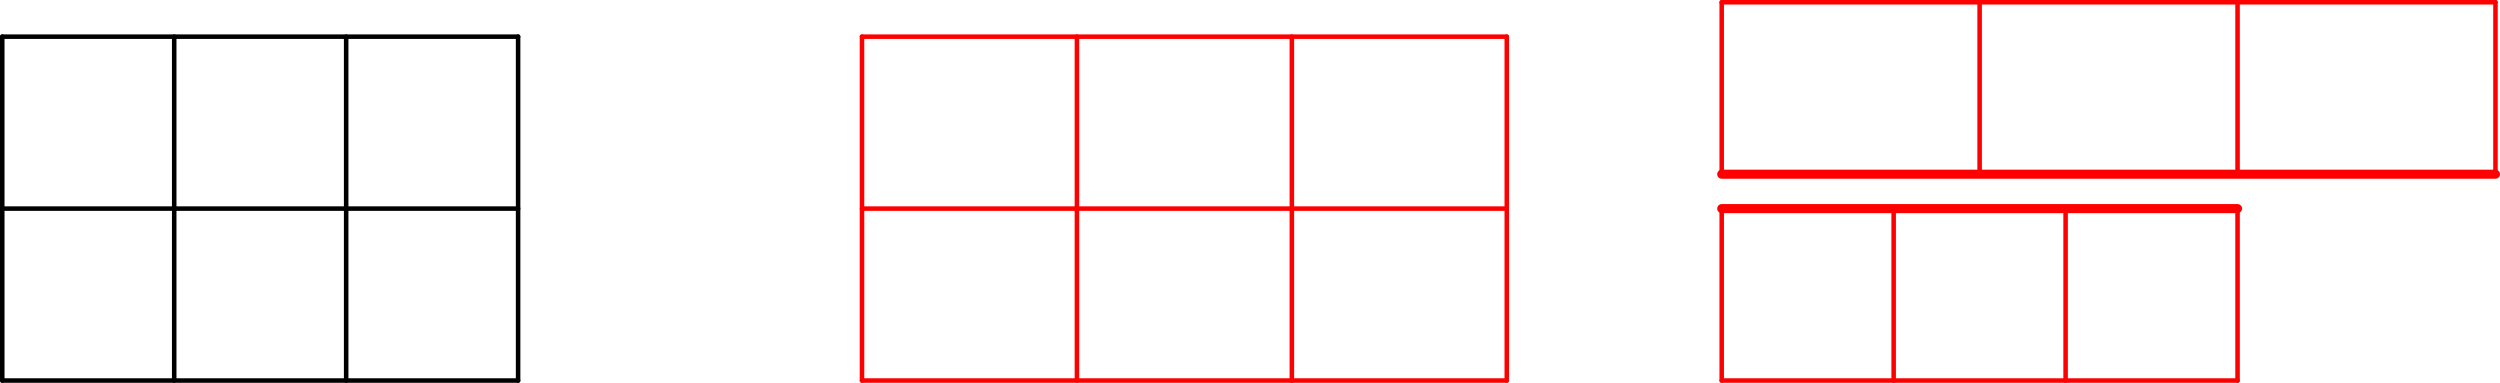
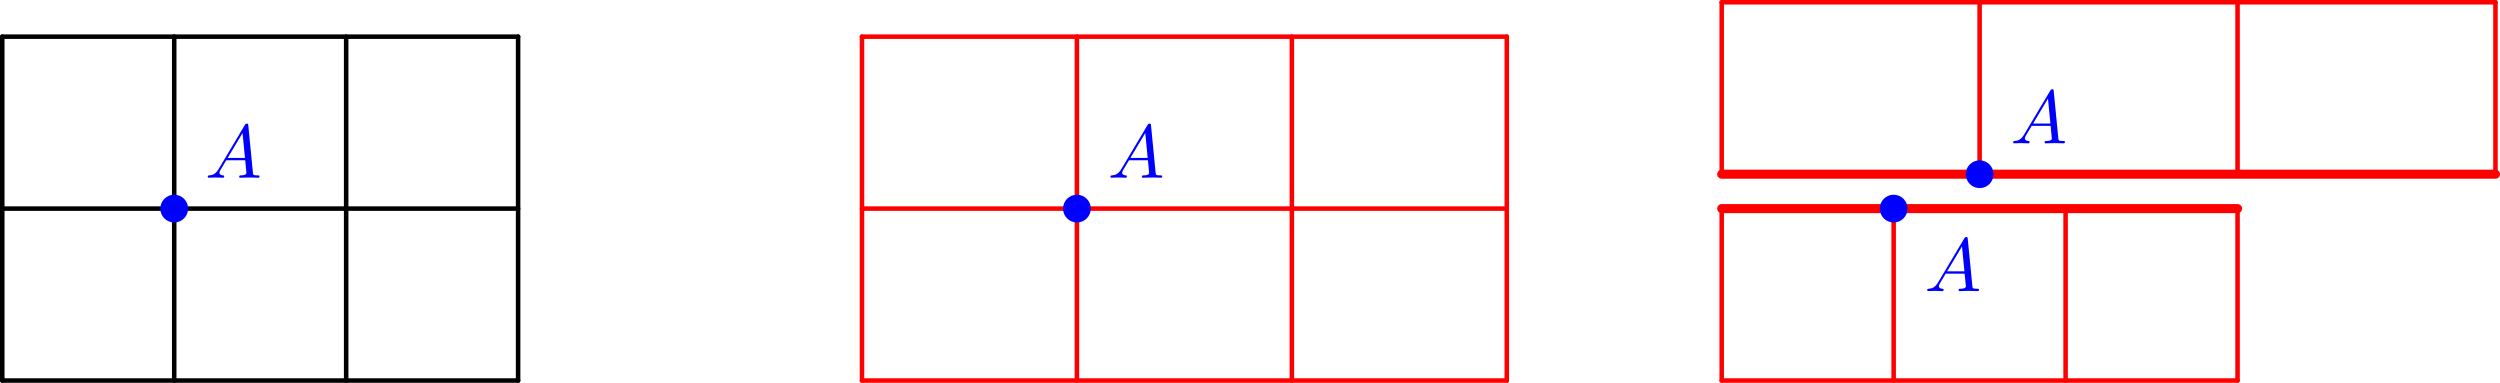
- <svg xmlns="http://www.w3.org/2000/svg" version="1.1" width="445.12pt" height="68.16pt" viewBox="-72 -72 329.717 50.488">
+ <svg xmlns="http://www.w3.org/2000/svg" xmlns:xlink="http://www.w3.org/1999/xlink" version="1.1" width="445.12pt" height="68.16pt" viewBox="-72 -72 329.717 50.488">
+   <defs>
+     <path id="kocke-ujemanje-g0-65" d="M1.783-1.146C1.385-.478 .996-.339 .558-.309C.438-.299 .349-.299 .349-.11C.349-.05 .399 0 .478 0C.747 0 1.056-.03 1.335-.03C1.664-.03 2.012 0 2.331 0C2.391 0 2.521 0 2.521-.189C2.521-.299 2.431-.309 2.361-.309C2.132-.329 1.893-.408 1.893-.658C1.893-.777 1.953-.887 2.032-1.026L2.79-2.301H5.29C5.31-2.092 5.45-.737 5.45-.638C5.45-.339 4.932-.309 4.732-.309C4.593-.309 4.493-.309 4.493-.11C4.493 0 4.613 0 4.633 0C5.041 0 5.469-.03 5.878-.03C6.127-.03 6.755 0 7.004 0C7.064 0 7.183 0 7.183-.199C7.183-.309 7.083-.309 6.954-.309C6.336-.309 6.336-.379 6.306-.667L5.699-6.894C5.679-7.093 5.679-7.133 5.509-7.133C5.35-7.133 5.31-7.064 5.25-6.964L1.783-1.146ZM2.979-2.61L4.941-5.898L5.26-2.61H2.979Z" />
+   </defs>
  <g id="kocke-ujemanje-page1">
    <g stroke-miterlimit="10" transform="translate(-71.70112,-21.81126)scale(0.996264,-0.996264)">
      <g fill="#000" stroke="#000">
        <g stroke-width="0.4">
          <g stroke-width="0.6">
            <g stroke-linecap="round">
              <g stroke-linejoin="round">
                <g class="del" data-del="pred">
                  <path d="M0 0V45.525" fill="none" />
                  <path d="M22.762 0V45.525" fill="none" />
                  <path d="M45.525 0V45.525" fill="none" />
                  <path d="M68.287 0V45.525" fill="none" />
                  <path d="M0 0H68.287" fill="none" />
                  <path d="M0 22.762H68.287" fill="none" />
                  <path d="M0 45.525H68.287" fill="none" />
                </g>
+                 <g class="del" data-del="A">
+                   <g fill="#00f" stroke="#00f">
+                     <g fill="#00f" stroke="#00f">
+                       <path d="M24.601 22.762C24.601 23.778 23.778 24.601 22.762 24.601C21.747 24.601 20.924 23.778 20.924 22.762C20.924 21.747 21.747 20.924 22.762 20.924C23.778 20.924 24.601 21.747 24.601 22.762ZM22.762 22.762" stroke="none" />
+                     </g>
+                     <g transform="translate(22.76228,22.76228)">
+                       <g stroke="none" transform="scale(-1.00375,1.00375)translate(-71.70112,-21.81126)scale(-1,-1)">
+                         <g fill="#00f">
+                           <g stroke="none" />
+                         </g>
+                       </g>
+                     </g>
+                   </g>
+                   <g fill="#00f" stroke="#00f">
+                     <g fill="#00f" stroke="#00f">
+ </g>
+                     <g transform="translate(26.8506,26.8506)">
+                       <g stroke="none" transform="scale(-1.00375,1.00375)translate(-71.70112,-21.81126)scale(-1,-1)">
+                         <g fill="#00f">
+                           <g stroke="none">
+                             <g fill="#00f">
+                               <use x="-71.701" y="-21.811" xlink:href="#kocke-ujemanje-g0-65" />
+                             </g>
+                           </g>
+                         </g>
+                       </g>
+                     </g>
+                   </g>
+                 </g>
                <g class="del" data-del="ujemanje">
                  <g fill="#f00" stroke="#f00">
                    <path d="M113.811 0V45.525" fill="none" />
                  </g>
                  <g fill="#f00" stroke="#f00">
                    <path d="M142.264 0V45.525" fill="none" />
                  </g>
                  <g fill="#f00" stroke="#f00">
                    <path d="M170.717 0V45.525" fill="none" />
                  </g>
                  <g fill="#f00" stroke="#f00">
                    <path d="M199.17 0V45.525" fill="none" />
                  </g>
                  <g fill="#f00" stroke="#f00">
                    <path d="M113.811 0H199.17" fill="none" />
                  </g>
                  <g fill="#f00" stroke="#f00">
                    <path d="M113.811 22.762H199.17" fill="none" />
                  </g>
                  <g fill="#f00" stroke="#f00">
                    <path d="M113.811 45.525H199.17" fill="none" />
+                   </g>
+                   <g class="del" data-del="A2">
+                     <g fill="#00f" stroke="#00f">
+                       <g fill="#00f" stroke="#00f">
+                         <path d="M144.103 22.762C144.103 23.778 143.28 24.601 142.264 24.601S140.426 23.778 140.426 22.762C140.426 21.747 141.249 20.924 142.264 20.924S144.103 21.747 144.103 22.762ZM142.264 22.762" stroke="none" />
+                       </g>
+                       <g transform="translate(142.2643,22.76228)">
+                         <g stroke="none" transform="scale(-1.00375,1.00375)translate(-71.70112,-21.81126)scale(-1,-1)">
+                           <g fill="#00f">
+                             <g stroke="none" />
+                           </g>
+                         </g>
+                       </g>
+                     </g>
+                     <g fill="#00f" stroke="#00f">
+                       <g fill="#00f" stroke="#00f">
+ </g>
+                       <g transform="translate(146.3526,26.8506)">
+                         <g stroke="none" transform="scale(-1.00375,1.00375)translate(-71.70112,-21.81126)scale(-1,-1)">
+                           <g fill="#00f">
+                             <g stroke="none">
+                               <g fill="#00f">
+                                 <use x="-71.701" y="-21.811" xlink:href="#kocke-ujemanje-g0-65" />
+                               </g>
+                             </g>
+                           </g>
+                         </g>
+                       </g>
+                     </g>
                  </g>
                </g>
                <g class="del" data-del="neujemanje">
                  <g fill="#f00" stroke="#f00">
                    <path d="M227.623 0V22.762" fill="none" />
                  </g>
                  <g fill="#f00" stroke="#f00">
                    <path d="M250.385 0V22.762" fill="none" />
                  </g>
                  <g fill="#f00" stroke="#f00">
                    <path d="M273.147 0V22.762" fill="none" />
                  </g>
                  <g fill="#f00" stroke="#f00">
                    <path d="M295.91 0V22.762" fill="none" />
                  </g>
                  <g fill="#f00" stroke="#f00">
                    <path d="M227.623 0H295.91" fill="none" />
                  </g>
                  <g fill="#f00" stroke="#f00">
                    <path d="M227.623 27.315V50.077" fill="none" />
                  </g>
                  <g fill="#f00" stroke="#f00">
                    <path d="M261.766 27.315V50.077" fill="none" />
                  </g>
                  <g fill="#f00" stroke="#f00">
                    <path d="M295.91 27.315V50.077" fill="none" />
                  </g>
                  <g fill="#f00" stroke="#f00">
                    <path d="M330.053 27.315V50.077" fill="none" />
                  </g>
                  <g fill="#f00" stroke="#f00">
                    <path d="M227.623 50.077H330.053" fill="none" />
                  </g>
                  <g class="del" data-del="rob">
                    <g fill="#f00" stroke="#f00">
                      <g stroke-width="1.2">
                        <path d="M227.623 22.762H295.91" fill="none" />
                      </g>
                    </g>
                    <g fill="#f00" stroke="#f00">
                      <g stroke-width="1.2">
                        <path d="M227.623 27.315H330.053" fill="none" />
+                       </g>
+                     </g>
+                   </g>
+                   <g class="del" data-del="A3">
+                     <g fill="#00f" stroke="#00f">
+                       <g fill="#00f" stroke="#00f">
+                         <path d="M252.224 22.762C252.224 23.778 251.401 24.601 250.385 24.601C249.37 24.601 248.547 23.778 248.547 22.762C248.547 21.747 249.37 20.924 250.385 20.924C251.401 20.924 252.224 21.747 252.224 22.762ZM250.385 22.762" stroke="none" />
+                       </g>
+                       <g transform="translate(250.3851,22.76228)">
+                         <g stroke="none" transform="scale(-1.00375,1.00375)translate(-71.70112,-21.81126)scale(-1,-1)">
+                           <g fill="#00f">
+                             <g stroke="none" />
+                           </g>
+                         </g>
+                       </g>
+                     </g>
+                     <g fill="#00f" stroke="#00f">
+                       <g fill="#00f" stroke="#00f">
+ </g>
+                       <g transform="translate(254.4734,11.84064)">
+                         <g stroke="none" transform="scale(-1.00375,1.00375)translate(-71.70112,-21.81126)scale(-1,-1)">
+                           <g fill="#00f">
+                             <g stroke="none">
+                               <g fill="#00f">
+                                 <use x="-71.701" y="-21.811" xlink:href="#kocke-ujemanje-g0-65" />
+                               </g>
+                             </g>
+                           </g>
+                         </g>
+                       </g>
+                     </g>
+                     <g fill="#00f" stroke="#00f">
+                       <g fill="#00f" stroke="#00f">
+                         <path d="M263.605 27.315C263.605 28.33 262.782 29.153 261.766 29.153C260.751 29.153 259.928 28.33 259.928 27.315C259.928 26.299 260.751 25.476 261.766 25.476C262.782 25.476 263.605 26.299 263.605 27.315ZM261.766 27.315" stroke="none" />
+                       </g>
+                       <g transform="translate(261.7663,27.31467)">
+                         <g stroke="none" transform="scale(-1.00375,1.00375)translate(-71.70112,-21.81126)scale(-1,-1)">
+                           <g fill="#00f">
+                             <g stroke="none" />
+                           </g>
+                         </g>
+                       </g>
+                     </g>
+                     <g fill="#00f" stroke="#00f">
+                       <g fill="#00f" stroke="#00f">
+ </g>
+                       <g transform="translate(265.8546,31.40298)">
+                         <g stroke="none" transform="scale(-1.00375,1.00375)translate(-71.70112,-21.81126)scale(-1,-1)">
+                           <g fill="#00f">
+                             <g stroke="none">
+                               <g fill="#00f">
+                                 <use x="-71.701" y="-21.811" xlink:href="#kocke-ujemanje-g0-65" />
+                               </g>
+                             </g>
+                           </g>
+                         </g>
                      </g>
                    </g>
                  </g>
                </g>
              </g>
            </g>
          </g>
        </g>
      </g>
    </g>
  </g>
</svg>
